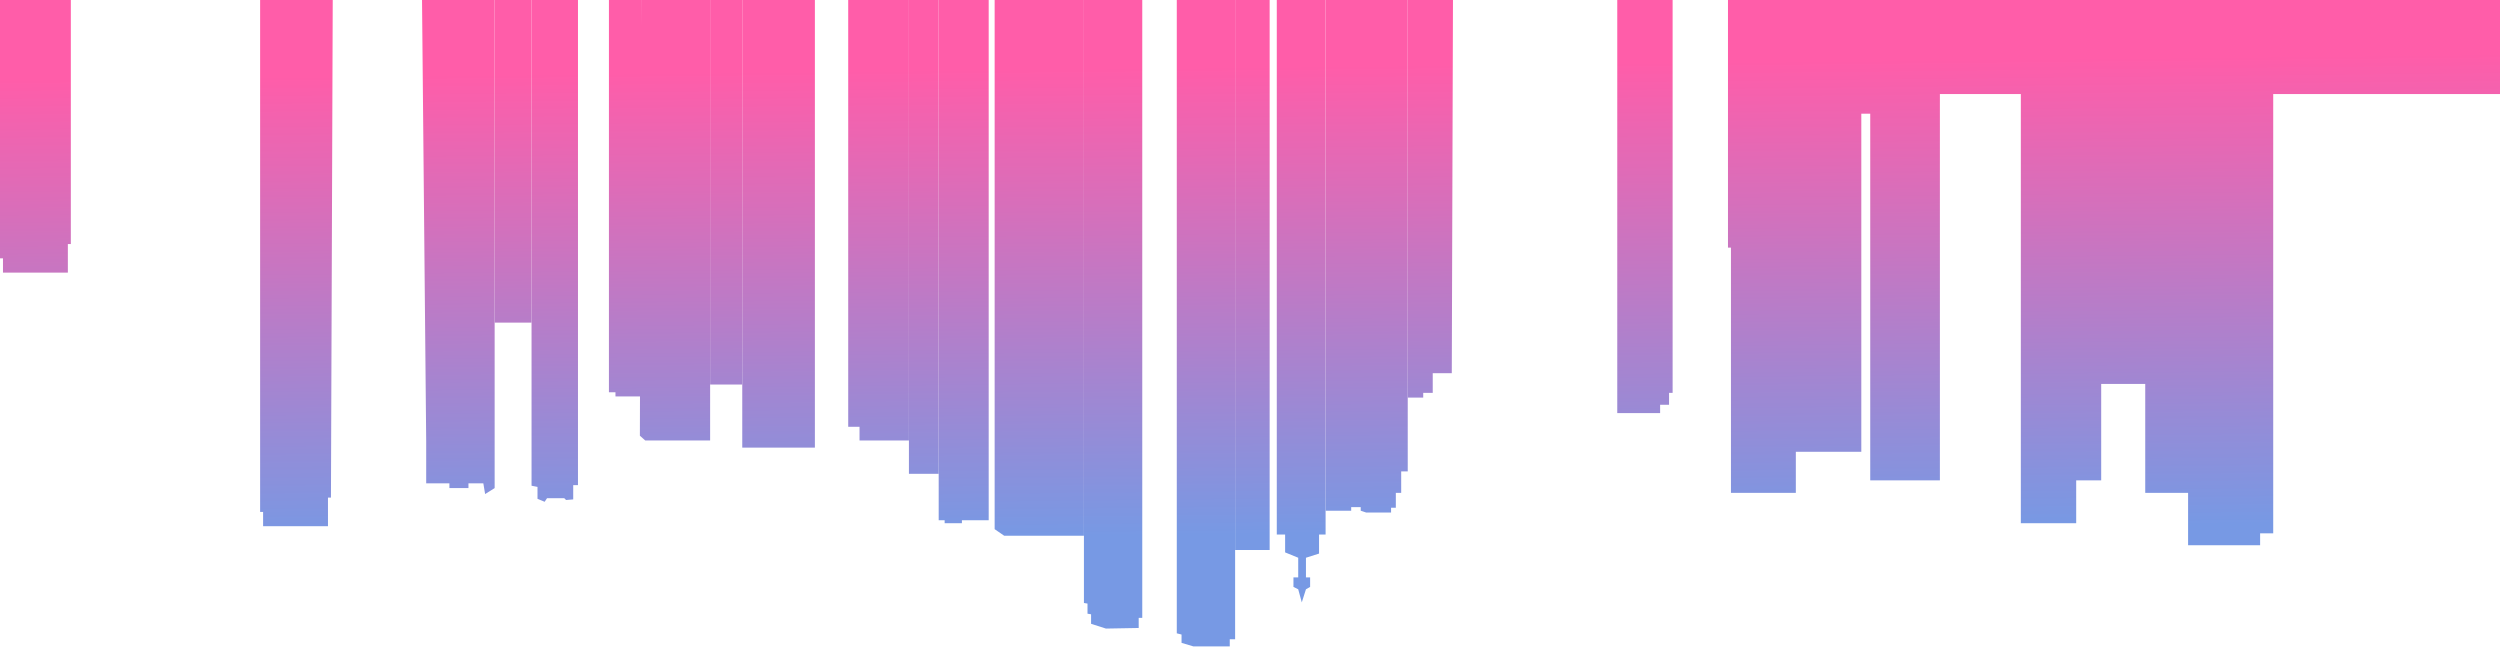
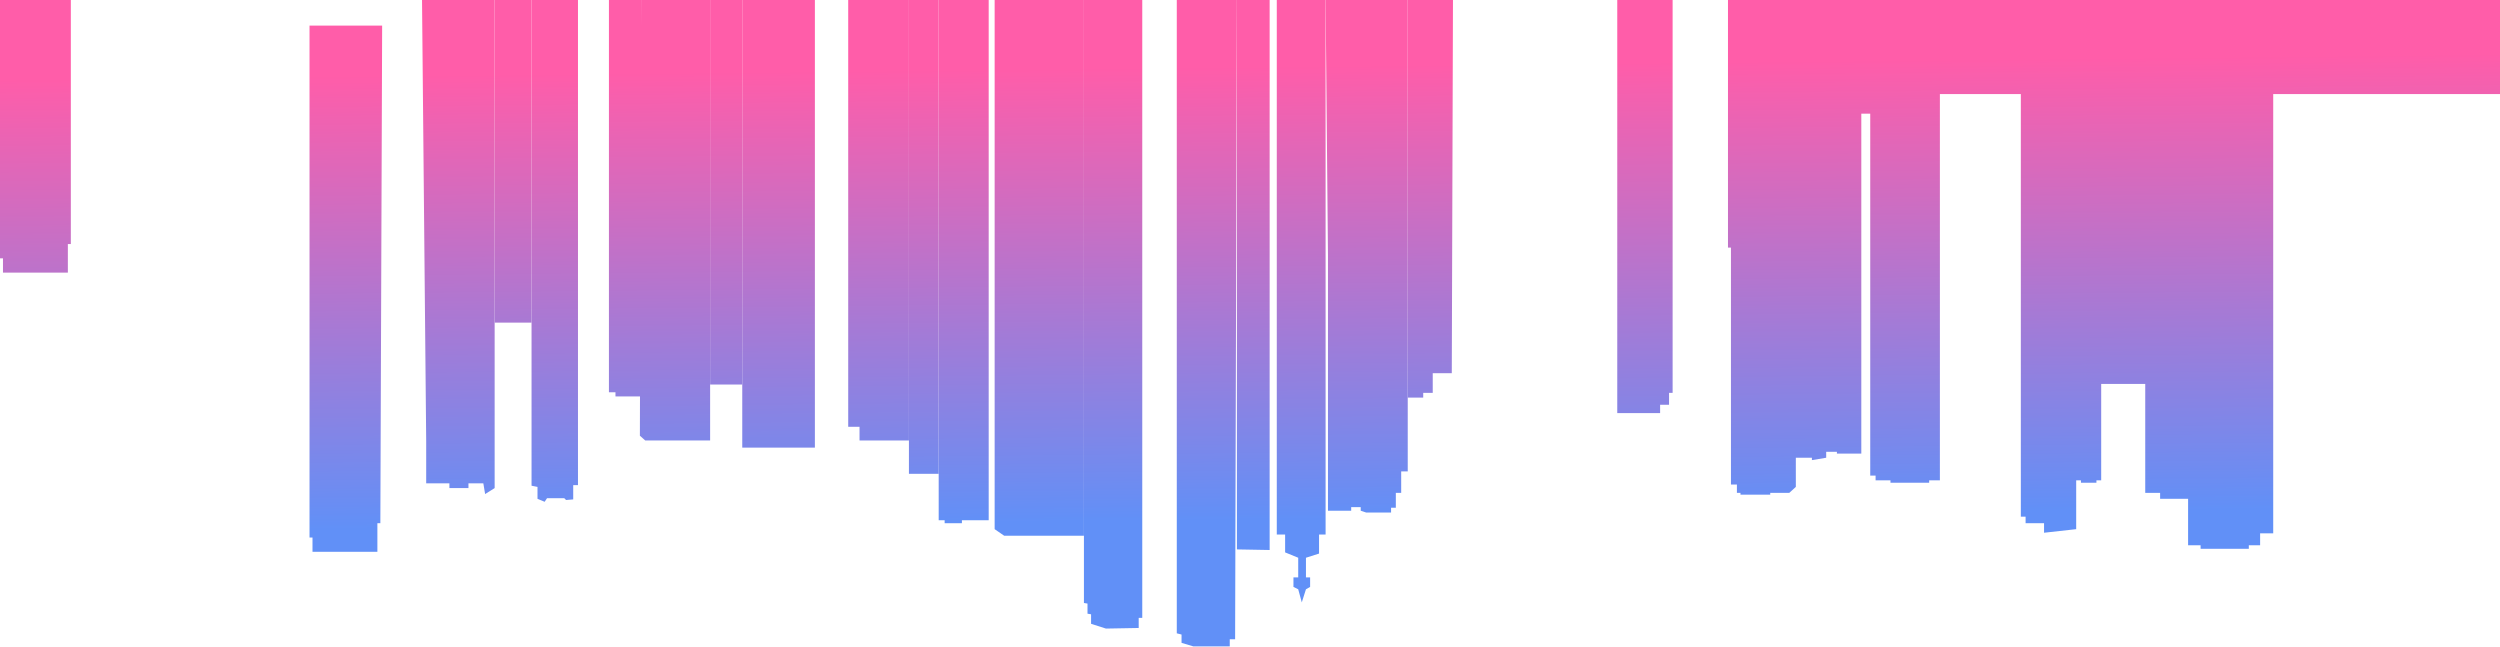
<svg xmlns="http://www.w3.org/2000/svg" width="2100" height="543" viewBox="0 0 2100 543" fill="none">
-   <path d="M218.501 430.002H221.001V442.002H275.501V418.002H278.001L279.501 0H218.501V430.002Z" fill="url(#paint0_linear_350_14)" />
-   <path d="M358.001 370.502V406.002H377.501V410.002H393.501V406.002H406.001L407.501 415.002L415.501 410.002V0H385.001H354.501L358.001 370.502Z" fill="url(#paint1_linear_350_14)" />
-   <path d="M415.501 271.002H446.501V0H415.501V271.002Z" fill="url(#paint2_linear_350_14)" />
-   <path d="M446.501 408.002L451.501 409.002V419.002L457.501 421.502L459.501 418.502H474.001L475.501 420.002L481.501 419.502V407.502H485.501V0H446.501V408.002Z" fill="url(#paint3_linear_350_14)" />
-   <path d="M537.501 366.002L542.001 370.002H596.501V0H538.501L537.501 366.002Z" fill="url(#paint4_linear_350_14)" />
-   <path d="M511.501 329.502H517.001V333.002H538.501V0H511.501V329.502Z" fill="url(#paint5_linear_350_14)" />
-   <path d="M596.501 323.002H623.501V0H596.501V323.002Z" fill="url(#paint6_linear_350_14)" />
-   <path d="M623.501 376.002H684.501V0H623.501V376.002Z" fill="url(#paint7_linear_350_14)" />
-   <path d="M712.501 358.502H722.001V370.002H763.501V0H712.501V358.502Z" fill="url(#paint8_linear_350_14)" />
-   <path d="M763.501 398.002H788.501V0H763.501V398.002Z" fill="url(#paint9_linear_350_14)" />
-   <path d="M788.501 437.002H793.501V439.502H808.001V437.002H830.501V0H788.501V437.002Z" fill="url(#paint10_linear_350_14)" />
-   <path d="M835.501 444.502L843.501 450.002H910.501V0H835.501V444.502Z" fill="url(#paint11_linear_350_14)" />
-   <path d="M910.501 506.502L913.501 507.002V515.502L916.501 516.002V524.002L929.001 528.002L956.501 527.502V519.002H959.501V0H910.501V506.502Z" fill="url(#paint12_linear_350_14)" />
-   <path d="M988.501 532.002L992.501 533.002V540.002L1002.5 543.002H1033V537.002H1037.5V0H988.501V532.002Z" fill="url(#paint13_linear_350_14)" />
-   <path d="M1037.5 462.002H1066.5V0H1037.5V462.002Z" fill="url(#paint14_linear_350_14)" />
-   <path d="M1072.5 449.002H1079.5V464.002L1090.5 468.502V485.002H1086.5V493.002L1090.5 495.002L1093.5 506.002L1097 495.002L1100.5 493.002V485.002H1097V468.502L1108 465.002V449.002H1113.5V0H1072.5V449.002Z" fill="url(#paint15_linear_350_14)" />
-   <path d="M1113.5 429.002H1135V426.002H1143V429.002L1147.5 430.502H1168.5V426.502H1172.5V414.002H1177V396.002H1182.5V0H1113.5V429.002Z" fill="url(#paint16_linear_350_14)" />
-   <path d="M1182.5 334.002H1195.5V330.002H1203.5V313.502H1219.5L1220.5 0H1182.5V334.002Z" fill="url(#paint17_linear_350_14)" />
-   <path d="M1358.5 347.002H1394.5V340.002H1402V330.002H1405V0H1358.5V347.002Z" fill="url(#paint18_linear_350_14)" />
-   <path d="M0 217.002H2.5V229.002H57V205.002H59.5V0H0V217.002Z" fill="url(#paint19_linear_350_14)" />
-   <path d="M1451.5 208.002H1454V414.002H1508.5V379.5H1563.5V95.5H1571V403.5H1629.5V79H1697.5V439.5H1744V403.5H1765V322.5H1802V414.002H1838V458H1898.5V448H1909.5V79H2100V0H1629.5H1571H1538H1451.5V208.002Z" fill="url(#paint20_linear_350_14)" />
+   <path d="M260 451.502H262.5V463.502H317V439.502H319.5L321 21.5H260V451.502Z" fill="url(#paint0_linear_354_4)" />
+   <path d="M358.001 370.502V406.002H377.501V410.002H393.501V406.002H406.001L407.501 415.002L415.501 410.002V0H385.001H354.501L358.001 370.502Z" fill="url(#paint1_linear_354_4)" />
+   <path d="M415.501 271.002H446.501V0H415.501V271.002Z" fill="url(#paint2_linear_354_4)" />
+   <path d="M446.501 408.002L451.501 409.002V419.002L457.501 421.502L459.501 418.502H474.001L475.501 420.002L481.501 419.502V407.502H485.501V0H446.501V408.002Z" fill="url(#paint3_linear_354_4)" />
+   <path d="M537.501 366.002L542.001 370.002H596.501V0H538.501L537.501 366.002Z" fill="url(#paint4_linear_354_4)" />
+   <path d="M511.501 329.502H517.001V333.002H538.501V0H511.501V329.502Z" fill="url(#paint5_linear_354_4)" />
+   <path d="M596.501 323.002H623.501V0H596.501V323.002Z" fill="url(#paint6_linear_354_4)" />
+   <path d="M623.501 376.002H684.501V0H623.501V376.002Z" fill="url(#paint7_linear_354_4)" />
+   <path d="M712.501 358.502H722.001V370.002H763.501V0H712.501V358.502Z" fill="url(#paint8_linear_354_4)" />
+   <path d="M763.501 398.002H788.501V0H763.501V398.002Z" fill="url(#paint9_linear_354_4)" />
+   <path d="M788.501 437.002H793.501V439.502H808.001V437.002H830.501V0H788.501V437.002Z" fill="url(#paint10_linear_354_4)" />
+   <path d="M835.501 444.502L843.501 450.002H910.501V0H835.501V444.502Z" fill="url(#paint11_linear_354_4)" />
+   <path d="M910.501 506.502L913.501 507.002V515.502L916.501 516.002V524.002L929.001 528.002L956.501 527.502V519.002H959.501V0H910.501V506.502Z" fill="url(#paint12_linear_354_4)" />
+   <path d="M988.501 532.002L992.501 533.002V540.002L1002.5 543.002H1033V537.002H1037.5L1039 0H988.501V532.002Z" fill="url(#paint13_linear_354_4)" />
+   <path d="M1039 461.5L1066.5 462.002V0H1039V231V461.5Z" fill="url(#paint14_linear_354_4)" />
+   <path d="M1072.5 449.002H1079.5V464.002L1090.5 468.502V485.002H1086.5V493.002L1090.5 495.002L1093.5 506.002L1097 495.002L1100.5 493.002V485.002H1097V468.502L1108 465.002V449.002H1113.5V0H1072.5V449.002Z" fill="url(#paint15_linear_354_4)" />
+   <path d="M1115.5 429.002H1135V426.002H1143V429.002L1147.5 430.502H1168.5V426.502H1172.5V414.002H1177V396.002H1182.5V0H1113.5L1115.5 214.5V429.002Z" fill="url(#paint16_linear_354_4)" />
+   <path d="M1182.5 334.002H1195.5V330.002H1203.5V313.502H1219.5L1220.5 0H1182.5V334.002Z" fill="url(#paint17_linear_354_4)" />
+   <path d="M1358.5 347.002H1394.5V340.002H1402V330.002H1405V0H1358.5V347.002Z" fill="url(#paint18_linear_354_4)" />
+   <path d="M0 217.002H2.5V229.002H57V205.002H59.5V0H0V217.002Z" fill="url(#paint19_linear_354_4)" />
+   <path d="M1451.5 208.002H1454V407H1459V414.002H1462V415.5H1487V414.002H1503L1508.5 409V384.5H1522V386.5L1534 384.5V379.5H1543V381H1563.5V379.5V95.5H1571V399.5H1575.5V403.5H1588V405.5H1620.5V403.5H1629.5V79H1697.5V434H1701.5V439.5H1717V447.5L1744 444.5V439.5V403.5H1748V405.5H1761V403.5H1765V322.5H1802V414.002H1814.5V419H1838V458H1848.5V461H1889V458H1898.5V448H1909.5V79H2100V0H1629.5H1571H1538H1451.5V208.002Z" fill="url(#paint20_linear_354_4)" />
  <defs>
-     <linearGradient id="paint0_linear_350_14" x1="729.5" y1="59.004" x2="734.5" y2="543" gradientUnits="userSpaceOnUse">
+     <linearGradient id="paint0_linear_354_4" x1="729.5" y1="59.004" x2="734.5" y2="543" gradientUnits="userSpaceOnUse">
      <stop stop-color="#FF5DA9" />
-       <stop offset="0.812" stop-color="#7799E4" />
+       <stop offset="0.787" stop-color="#6190F7" />
    </linearGradient>
-     <linearGradient id="paint1_linear_350_14" x1="729.5" y1="59.004" x2="734.5" y2="543" gradientUnits="userSpaceOnUse">
+     <linearGradient id="paint1_linear_354_4" x1="729.5" y1="59.004" x2="734.5" y2="543" gradientUnits="userSpaceOnUse">
      <stop stop-color="#FF5DA9" />
-       <stop offset="0.812" stop-color="#7799E4" />
+       <stop offset="0.787" stop-color="#6190F7" />
    </linearGradient>
-     <linearGradient id="paint2_linear_350_14" x1="729.5" y1="59.004" x2="734.5" y2="543" gradientUnits="userSpaceOnUse">
+     <linearGradient id="paint2_linear_354_4" x1="729.5" y1="59.004" x2="734.5" y2="543" gradientUnits="userSpaceOnUse">
      <stop stop-color="#FF5DA9" />
-       <stop offset="0.812" stop-color="#7799E4" />
+       <stop offset="0.787" stop-color="#6190F7" />
    </linearGradient>
-     <linearGradient id="paint3_linear_350_14" x1="729.5" y1="59.004" x2="734.5" y2="543" gradientUnits="userSpaceOnUse">
+     <linearGradient id="paint3_linear_354_4" x1="729.5" y1="59.004" x2="734.5" y2="543" gradientUnits="userSpaceOnUse">
      <stop stop-color="#FF5DA9" />
-       <stop offset="0.812" stop-color="#7799E4" />
+       <stop offset="0.787" stop-color="#6190F7" />
    </linearGradient>
-     <linearGradient id="paint4_linear_350_14" x1="729.5" y1="59.004" x2="734.5" y2="543" gradientUnits="userSpaceOnUse">
+     <linearGradient id="paint4_linear_354_4" x1="729.5" y1="59.004" x2="734.5" y2="543" gradientUnits="userSpaceOnUse">
      <stop stop-color="#FF5DA9" />
-       <stop offset="0.812" stop-color="#7799E4" />
+       <stop offset="0.787" stop-color="#6190F7" />
    </linearGradient>
-     <linearGradient id="paint5_linear_350_14" x1="729.5" y1="59.004" x2="734.5" y2="543" gradientUnits="userSpaceOnUse">
+     <linearGradient id="paint5_linear_354_4" x1="729.5" y1="59.004" x2="734.5" y2="543" gradientUnits="userSpaceOnUse">
      <stop stop-color="#FF5DA9" />
-       <stop offset="0.812" stop-color="#7799E4" />
+       <stop offset="0.787" stop-color="#6190F7" />
    </linearGradient>
-     <linearGradient id="paint6_linear_350_14" x1="729.5" y1="59.004" x2="734.5" y2="543" gradientUnits="userSpaceOnUse">
+     <linearGradient id="paint6_linear_354_4" x1="729.5" y1="59.004" x2="734.5" y2="543" gradientUnits="userSpaceOnUse">
      <stop stop-color="#FF5DA9" />
-       <stop offset="0.812" stop-color="#7799E4" />
+       <stop offset="0.787" stop-color="#6190F7" />
    </linearGradient>
-     <linearGradient id="paint7_linear_350_14" x1="729.5" y1="59.004" x2="734.5" y2="543" gradientUnits="userSpaceOnUse">
+     <linearGradient id="paint7_linear_354_4" x1="729.5" y1="59.004" x2="734.5" y2="543" gradientUnits="userSpaceOnUse">
      <stop stop-color="#FF5DA9" />
-       <stop offset="0.812" stop-color="#7799E4" />
+       <stop offset="0.787" stop-color="#6190F7" />
    </linearGradient>
-     <linearGradient id="paint8_linear_350_14" x1="729.5" y1="59.004" x2="734.5" y2="543" gradientUnits="userSpaceOnUse">
+     <linearGradient id="paint8_linear_354_4" x1="729.5" y1="59.004" x2="734.5" y2="543" gradientUnits="userSpaceOnUse">
      <stop stop-color="#FF5DA9" />
-       <stop offset="0.812" stop-color="#7799E4" />
+       <stop offset="0.787" stop-color="#6190F7" />
    </linearGradient>
-     <linearGradient id="paint9_linear_350_14" x1="729.5" y1="59.004" x2="734.5" y2="543" gradientUnits="userSpaceOnUse">
+     <linearGradient id="paint9_linear_354_4" x1="729.5" y1="59.004" x2="734.5" y2="543" gradientUnits="userSpaceOnUse">
      <stop stop-color="#FF5DA9" />
-       <stop offset="0.812" stop-color="#7799E4" />
+       <stop offset="0.787" stop-color="#6190F7" />
    </linearGradient>
-     <linearGradient id="paint10_linear_350_14" x1="729.5" y1="59.004" x2="734.5" y2="543" gradientUnits="userSpaceOnUse">
+     <linearGradient id="paint10_linear_354_4" x1="729.5" y1="59.004" x2="734.5" y2="543" gradientUnits="userSpaceOnUse">
      <stop stop-color="#FF5DA9" />
-       <stop offset="0.812" stop-color="#7799E4" />
+       <stop offset="0.787" stop-color="#6190F7" />
    </linearGradient>
-     <linearGradient id="paint11_linear_350_14" x1="729.5" y1="59.004" x2="734.5" y2="543" gradientUnits="userSpaceOnUse">
+     <linearGradient id="paint11_linear_354_4" x1="729.5" y1="59.004" x2="734.5" y2="543" gradientUnits="userSpaceOnUse">
      <stop stop-color="#FF5DA9" />
-       <stop offset="0.812" stop-color="#7799E4" />
+       <stop offset="0.787" stop-color="#6190F7" />
    </linearGradient>
-     <linearGradient id="paint12_linear_350_14" x1="729.5" y1="59.004" x2="734.5" y2="543" gradientUnits="userSpaceOnUse">
+     <linearGradient id="paint12_linear_354_4" x1="729.5" y1="59.004" x2="734.5" y2="543" gradientUnits="userSpaceOnUse">
      <stop stop-color="#FF5DA9" />
-       <stop offset="0.812" stop-color="#7799E4" />
+       <stop offset="0.787" stop-color="#6190F7" />
    </linearGradient>
-     <linearGradient id="paint13_linear_350_14" x1="729.5" y1="59.004" x2="734.5" y2="543" gradientUnits="userSpaceOnUse">
+     <linearGradient id="paint13_linear_354_4" x1="729.5" y1="59.004" x2="734.5" y2="543" gradientUnits="userSpaceOnUse">
      <stop stop-color="#FF5DA9" />
-       <stop offset="0.812" stop-color="#7799E4" />
+       <stop offset="0.787" stop-color="#6190F7" />
    </linearGradient>
-     <linearGradient id="paint14_linear_350_14" x1="729.5" y1="59.004" x2="734.5" y2="543" gradientUnits="userSpaceOnUse">
+     <linearGradient id="paint14_linear_354_4" x1="729.5" y1="59.004" x2="734.5" y2="543" gradientUnits="userSpaceOnUse">
      <stop stop-color="#FF5DA9" />
-       <stop offset="0.812" stop-color="#7799E4" />
+       <stop offset="0.787" stop-color="#6190F7" />
    </linearGradient>
-     <linearGradient id="paint15_linear_350_14" x1="729.5" y1="59.004" x2="734.5" y2="543" gradientUnits="userSpaceOnUse">
+     <linearGradient id="paint15_linear_354_4" x1="729.5" y1="59.004" x2="734.5" y2="543" gradientUnits="userSpaceOnUse">
      <stop stop-color="#FF5DA9" />
-       <stop offset="0.812" stop-color="#7799E4" />
+       <stop offset="0.787" stop-color="#6190F7" />
    </linearGradient>
-     <linearGradient id="paint16_linear_350_14" x1="729.5" y1="59.004" x2="734.5" y2="543" gradientUnits="userSpaceOnUse">
+     <linearGradient id="paint16_linear_354_4" x1="729.5" y1="59.004" x2="734.5" y2="543" gradientUnits="userSpaceOnUse">
      <stop stop-color="#FF5DA9" />
-       <stop offset="0.812" stop-color="#7799E4" />
+       <stop offset="0.787" stop-color="#6190F7" />
    </linearGradient>
-     <linearGradient id="paint17_linear_350_14" x1="729.5" y1="59.004" x2="734.5" y2="543" gradientUnits="userSpaceOnUse">
+     <linearGradient id="paint17_linear_354_4" x1="729.5" y1="59.004" x2="734.5" y2="543" gradientUnits="userSpaceOnUse">
      <stop stop-color="#FF5DA9" />
-       <stop offset="0.812" stop-color="#7799E4" />
+       <stop offset="0.787" stop-color="#6190F7" />
    </linearGradient>
-     <linearGradient id="paint18_linear_350_14" x1="729.5" y1="59.004" x2="734.5" y2="543" gradientUnits="userSpaceOnUse">
+     <linearGradient id="paint18_linear_354_4" x1="729.5" y1="59.004" x2="734.5" y2="543" gradientUnits="userSpaceOnUse">
      <stop stop-color="#FF5DA9" />
-       <stop offset="0.812" stop-color="#7799E4" />
+       <stop offset="0.787" stop-color="#6190F7" />
    </linearGradient>
-     <linearGradient id="paint19_linear_350_14" x1="729.5" y1="59.004" x2="734.5" y2="543" gradientUnits="userSpaceOnUse">
+     <linearGradient id="paint19_linear_354_4" x1="729.5" y1="59.004" x2="734.5" y2="543" gradientUnits="userSpaceOnUse">
      <stop stop-color="#FF5DA9" />
-       <stop offset="0.812" stop-color="#7799E4" />
+       <stop offset="0.787" stop-color="#6190F7" />
    </linearGradient>
-     <linearGradient id="paint20_linear_350_14" x1="729.5" y1="59.004" x2="734.5" y2="543" gradientUnits="userSpaceOnUse">
+     <linearGradient id="paint20_linear_354_4" x1="729.5" y1="59.004" x2="734.5" y2="543" gradientUnits="userSpaceOnUse">
      <stop stop-color="#FF5DA9" />
-       <stop offset="0.812" stop-color="#7799E4" />
+       <stop offset="0.787" stop-color="#6190F7" />
    </linearGradient>
  </defs>
</svg>
